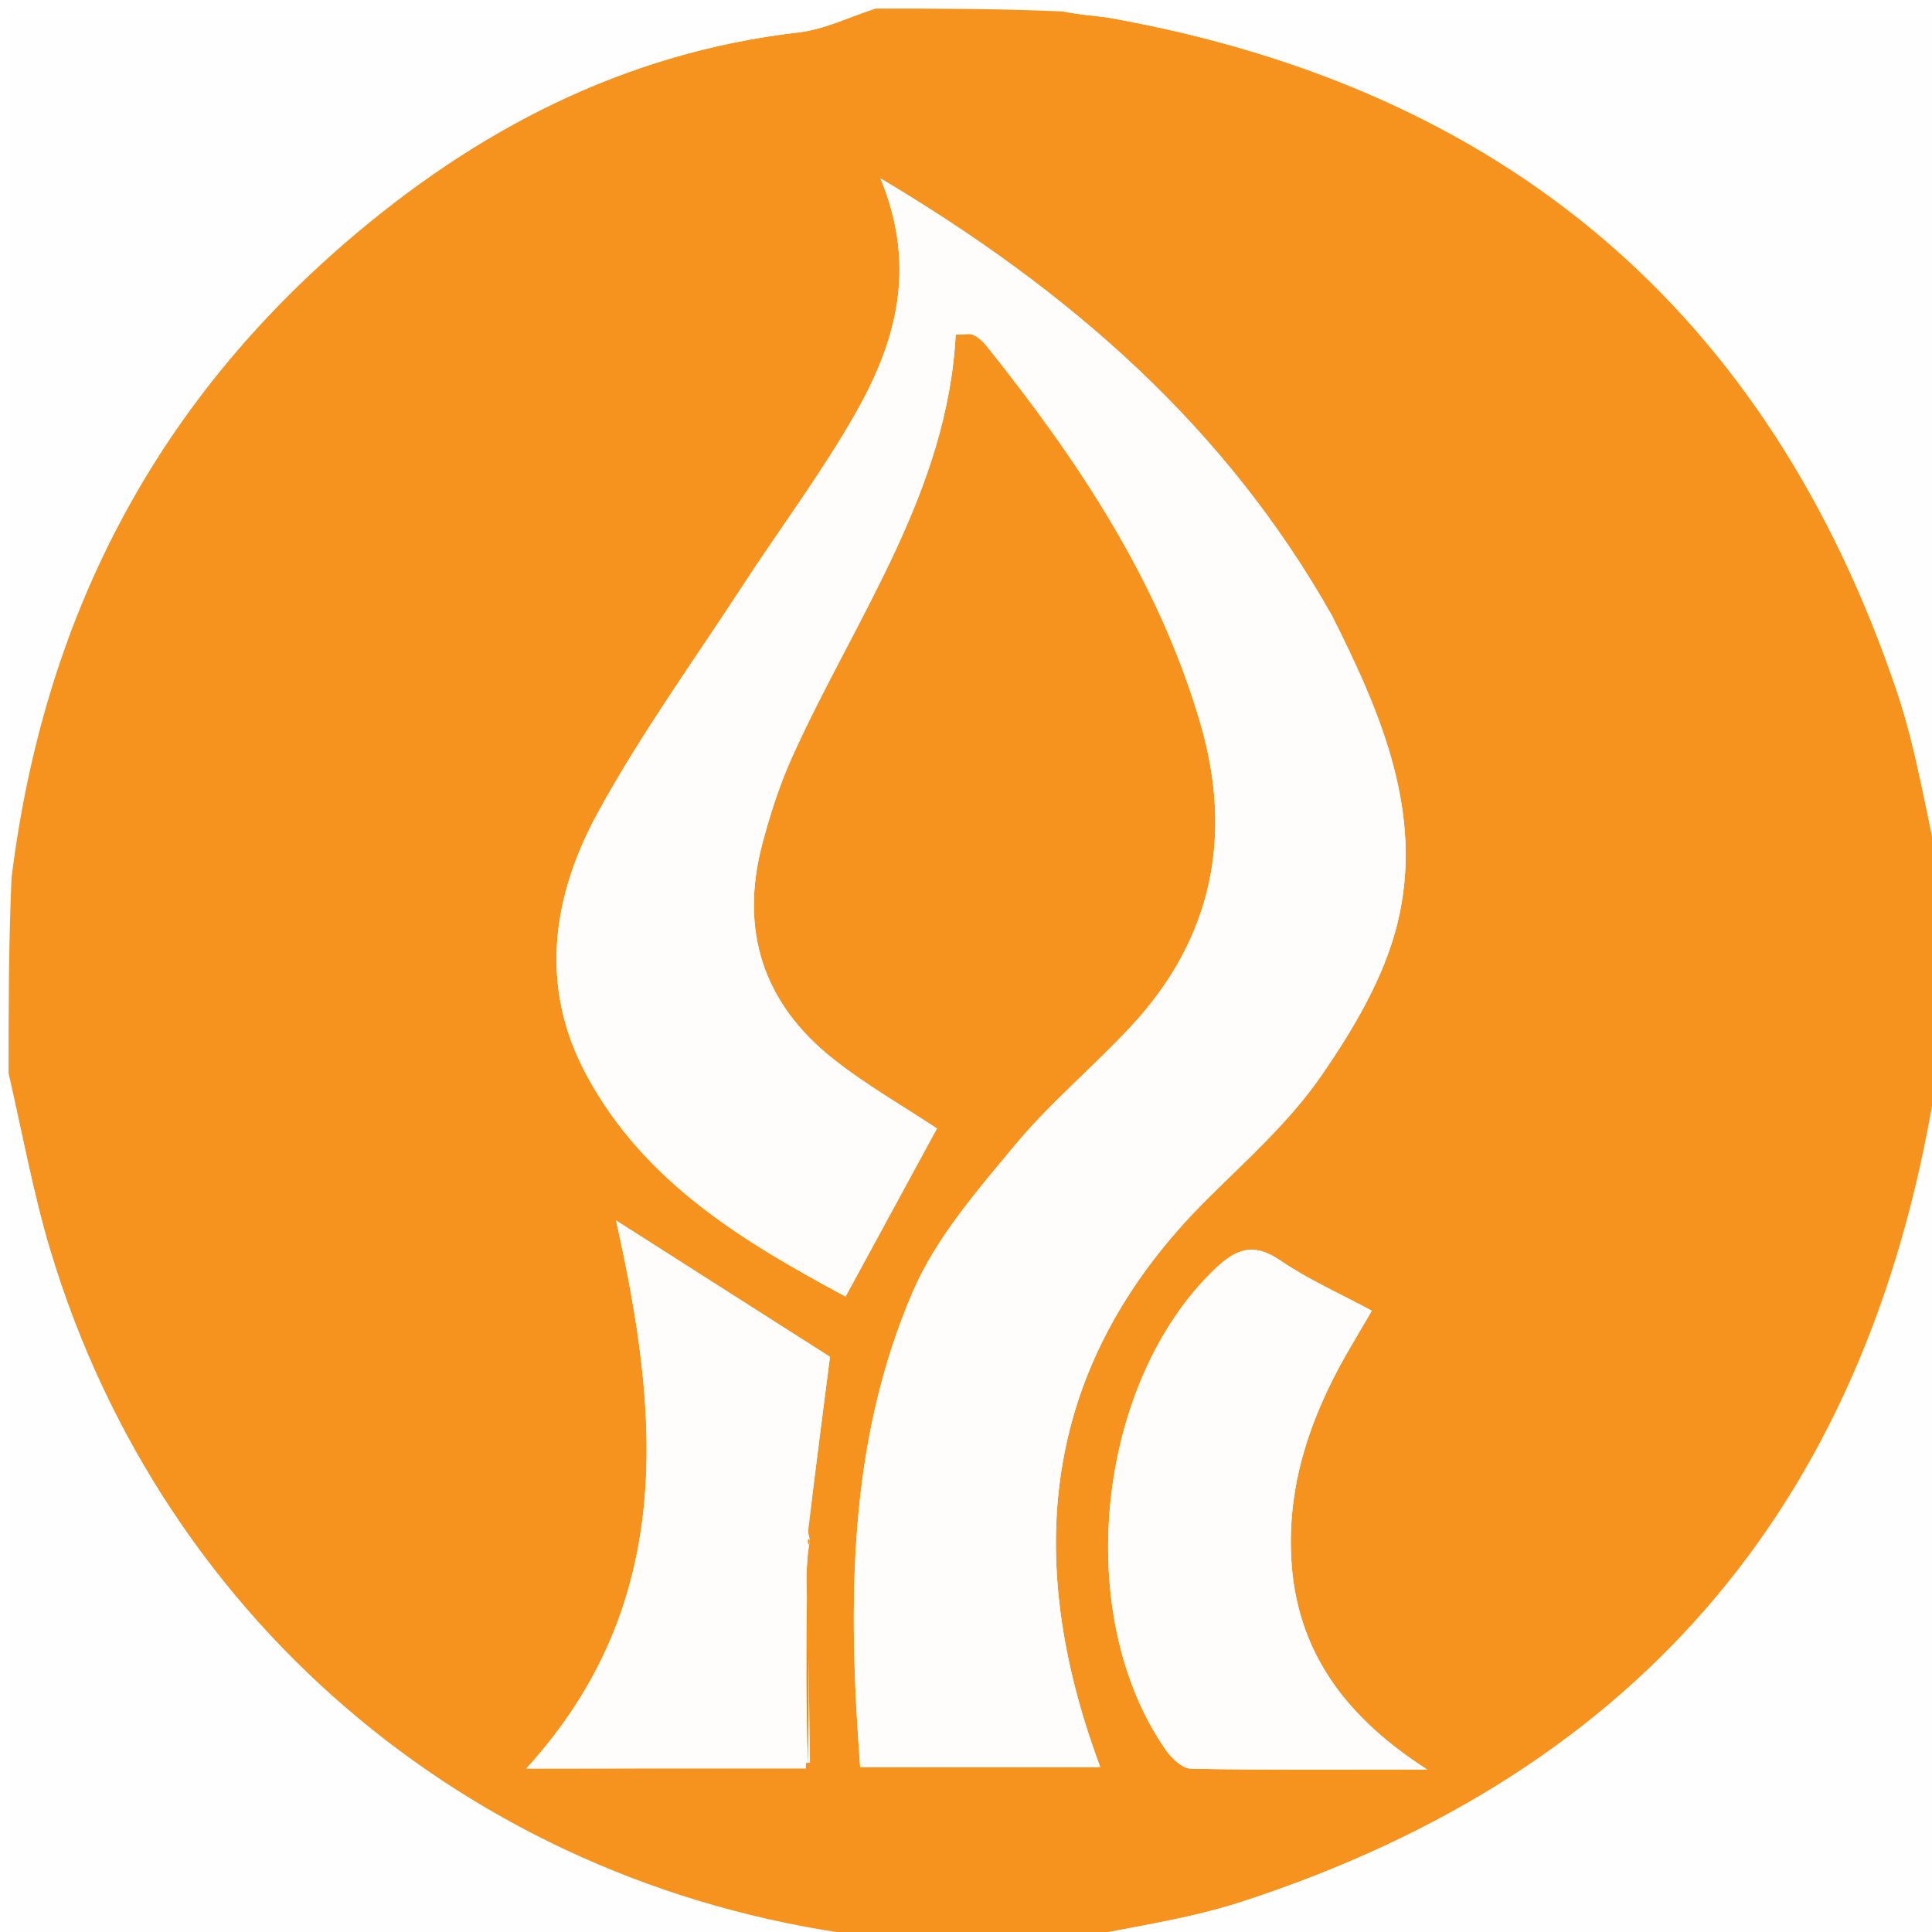
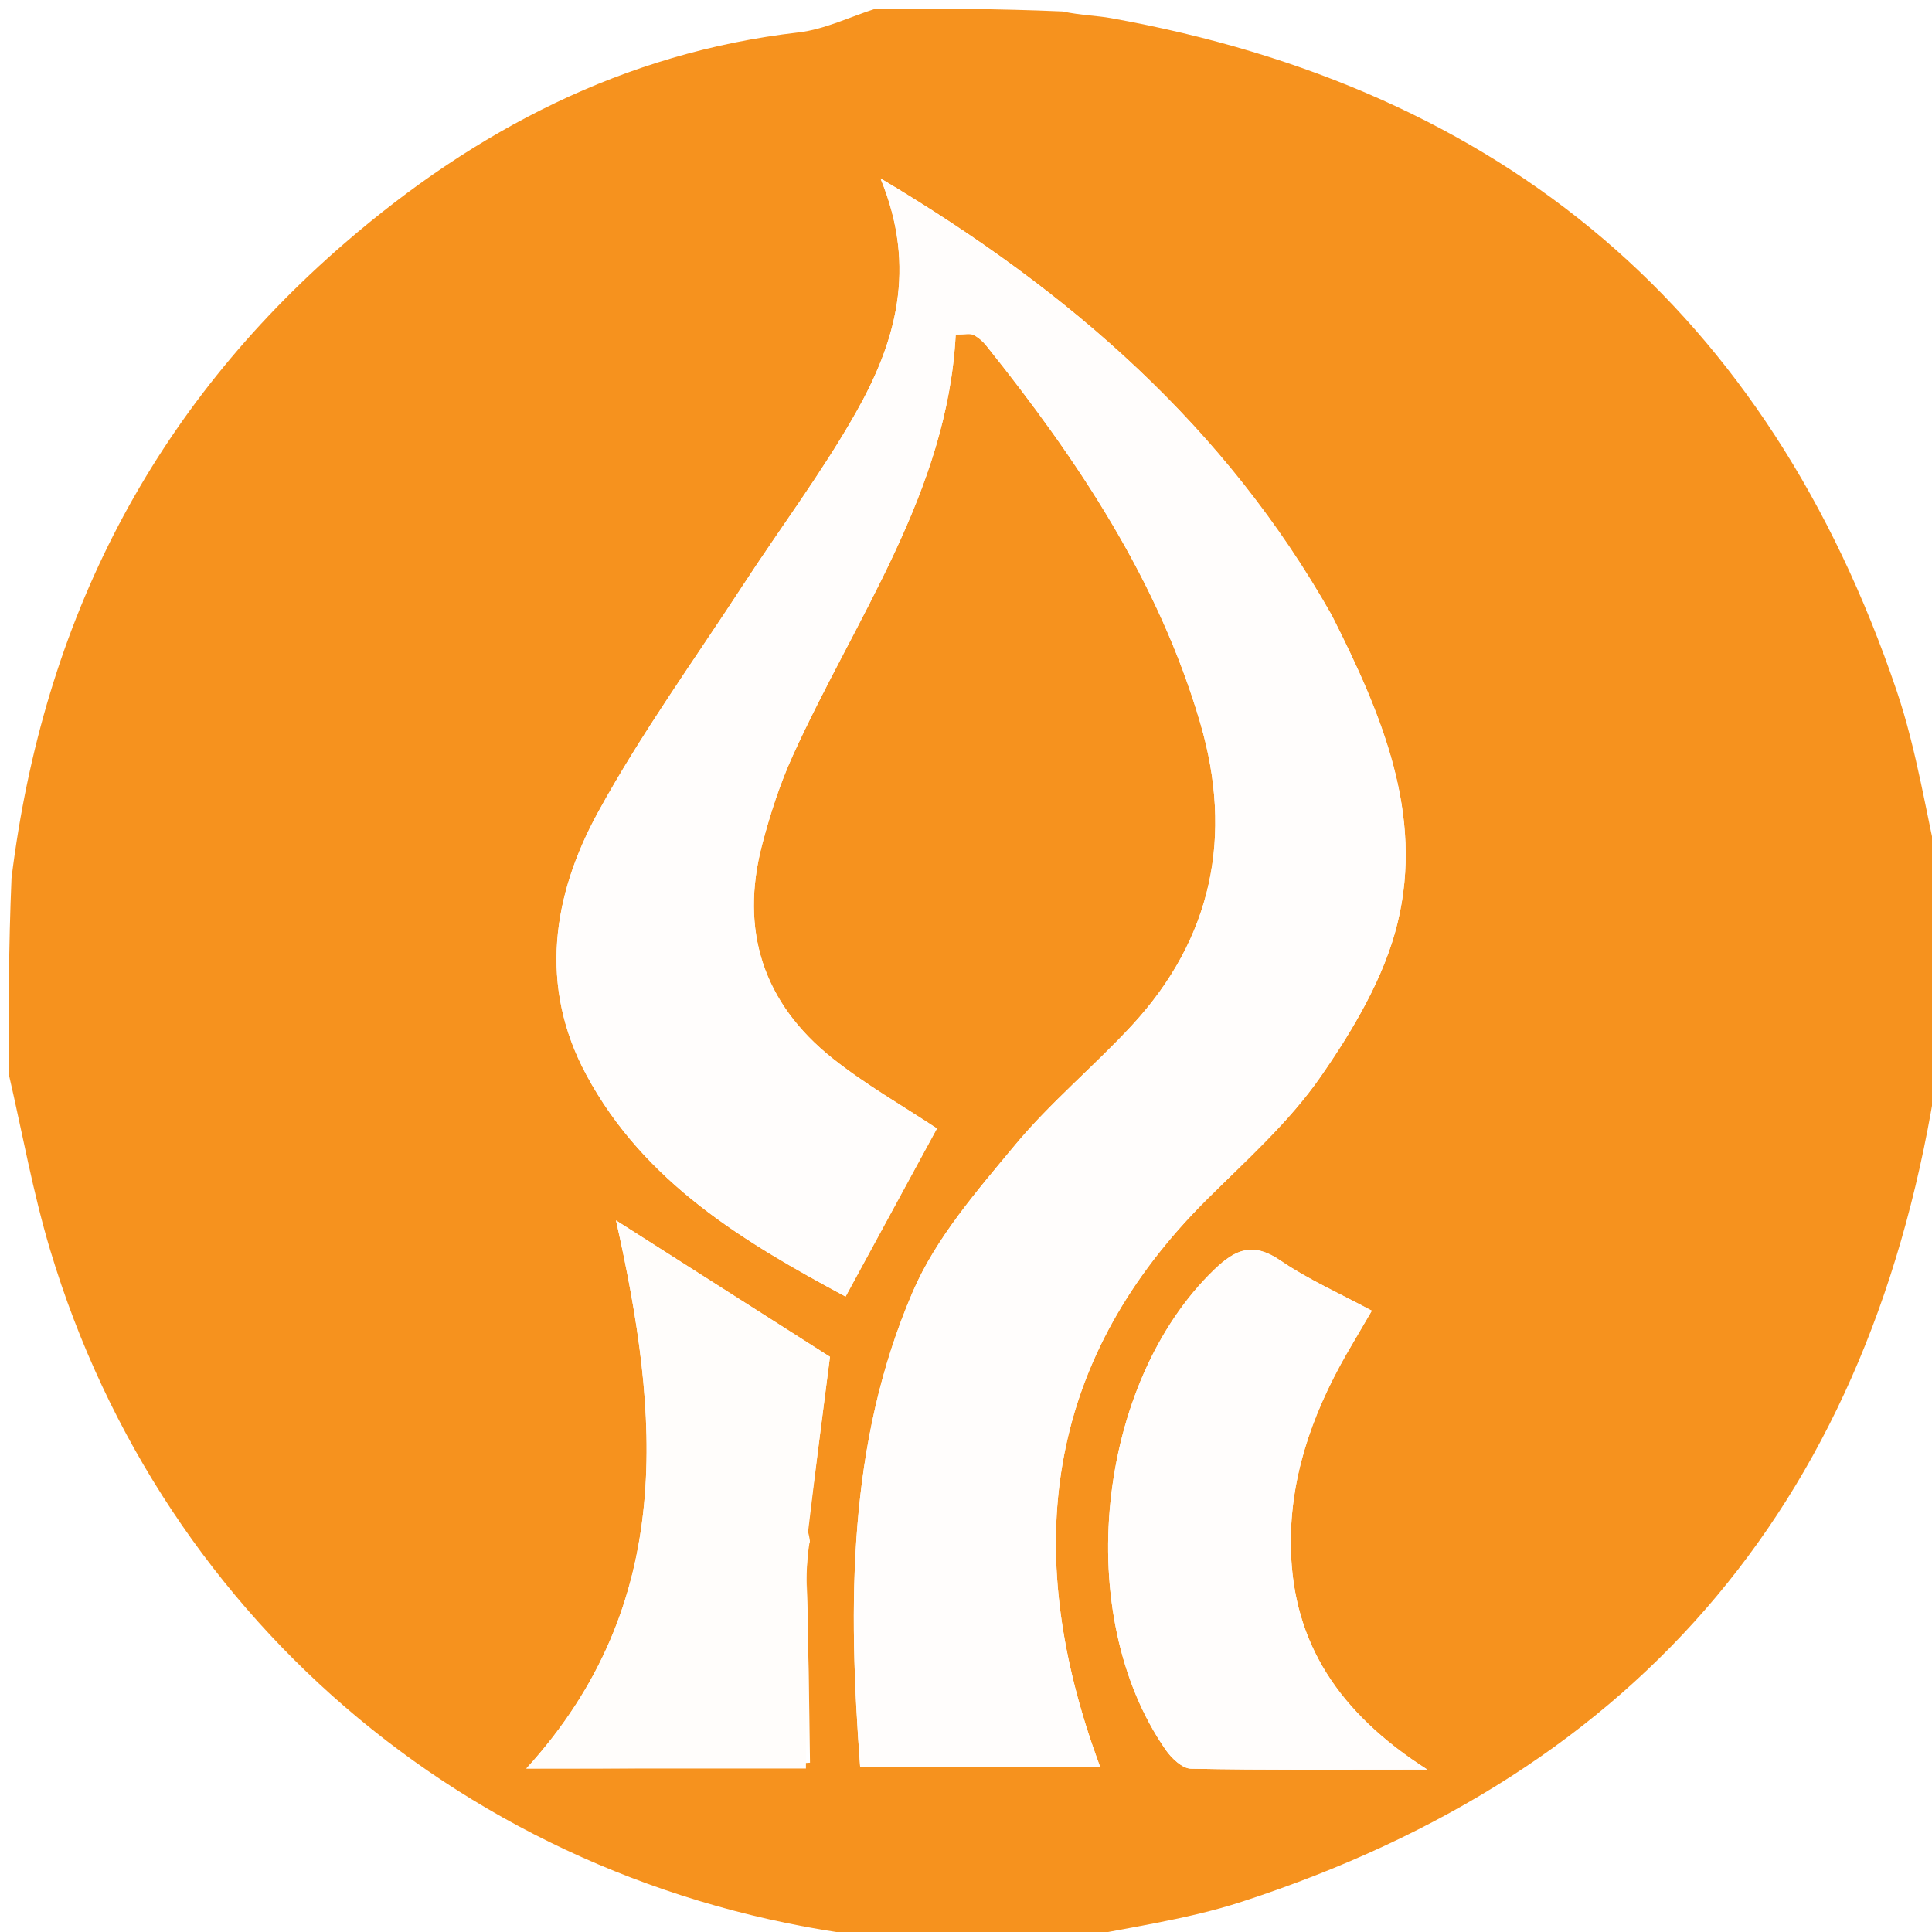
<svg xmlns="http://www.w3.org/2000/svg" version="1.1" id="Layer_1" x="0px" y="0px" width="100%" viewBox="0 0 225 225" enable-background="new 0 0 225 225" xml:space="preserve">
  <path fill="#F6921E" opacity="1" stroke="none" d=" M102,1   C109.021,1 116.042,1 123.73,1.333   C126.051,1.806 127.729,1.813 129.356,2.106   C175.171,10.337 205.937,36.269 220.89,80.459   C223.245,87.419 224.329,94.809 226,102   C226,109.354 226,116.709 225.658,124.744   C218.248,174.097 191.404,206.24 144.632,221.473   C137.97,223.643 130.888,224.523 124,226   C116.979,226 109.958,226 102.256,225.658   C56.293,220.436 19.031,189.487 5.845,145.576   C3.822,138.839 2.595,131.865 1,125   C1,117.646 1,110.291 1.342,102.256   C5.062,72.185 17.814,47.604 40.17,28.294   C55.359,15.176 72.645,6.132 92.986,3.777   C96.057,3.421 98.999,1.953 102,1  M93.903,183.218   C93.979,182.136 94.056,181.054 94.258,179.749   C94.356,179.504 94.324,179.267 94.063,178.196   C94.948,171.307 95.834,164.418 96.657,158.013   C88.21,152.628 80.018,147.405 71.742,142.13   C76.792,164.645 78.859,186.7 61.294,205.961   C72.613,205.961 83.236,205.961 94.331,205.283   C94.24,198.195 94.15,191.107 93.903,183.218  M155.006,71.487   C142.734,49.793 124.79,34.006 102.54,20.774   C106.882,31.282 104.25,39.99 99.651,48.106   C95.727,55.032 90.904,61.443 86.548,68.128   C80.835,76.895 74.673,85.423 69.657,94.576   C64.339,104.283 62.714,114.807 68.28,125.163   C75.05,137.761 86.695,144.663 98.475,151   C102.245,144.065 105.714,137.684 109.118,131.422   C105.218,128.831 100.855,126.354 96.974,123.269   C88.881,116.834 86.131,108.363 88.765,98.338   C89.69,94.82 90.825,91.305 92.327,87.998   C99.611,71.962 110.343,57.316 111.301,38.962   C112.4,38.962 112.961,38.806 113.35,38.998   C113.92,39.279 114.453,39.74 114.855,40.242   C125.519,53.561 134.929,67.629 139.783,84.206   C143.629,97.338 141.208,109.274 131.803,119.438   C127.394,124.202 122.328,128.391 118.196,133.368   C113.777,138.692 109.01,144.164 106.318,150.401   C98.686,168.089 98.762,186.869 100.176,205.801   C109.648,205.801 118.689,205.801 128.128,205.801   C127.719,204.646 127.445,203.899 127.188,203.145   C119.084,179.36 122.202,157.962 140.531,139.706   C145.131,135.126 150.095,130.72 153.759,125.446   C157.563,119.971 161.219,113.838 162.764,107.465   C165.821,94.857 160.967,83.273 155.006,71.487  M156.89,157.551   C157.801,155.995 158.712,154.44 159.762,152.646   C156.044,150.64 152.37,149.022 149.112,146.796   C145.961,144.643 143.928,145.436 141.425,147.846   C127.657,161.095 124.818,188.059 135.755,203.784   C136.434,204.759 137.687,205.962 138.695,205.982   C147.378,206.156 156.066,206.082 166.22,206.082   C155.845,199.449 150.617,191.298 150.339,180.512   C150.134,172.523 152.584,165.103 156.89,157.551  z" />
-   <path fill="#FFFEFE" opacity="1" stroke="none" d=" M101.531,1   C98.999,1.953 96.057,3.421 92.986,3.777   C72.645,6.132 55.359,15.176 40.17,28.294   C17.814,47.604 5.062,72.185 1.342,101.788   C1,68.406 1,34.813 1,1   C34.354,1 67.708,1 101.531,1  z" />
-   <path fill="#FFFEFE" opacity="1" stroke="none" d=" M226,101.531   C224.329,94.809 223.245,87.419 220.89,80.459   C205.937,36.269 175.171,10.337 129.356,2.106   C127.729,1.813 126.051,1.806 124.198,1.333   C157.927,1 191.853,1 226,1   C226,34.354 226,67.708 226,101.531  z" />
-   <path fill="#FFFEFE" opacity="1" stroke="none" d=" M1,125.469   C2.595,131.865 3.822,138.839 5.845,145.576   C19.031,189.487 56.293,220.436 101.788,225.658   C68.406,226 34.813,226 1,226   C1,192.646 1,159.292 1,125.469  z" />
-   <path fill="#FFFEFE" opacity="1" stroke="none" d=" M124.469,226   C130.888,224.523 137.97,223.643 144.632,221.473   C191.404,206.24 218.248,174.097 225.658,125.212   C226,158.594 226,192.188 226,226   C192.313,226 158.625,226 124.469,226  z" />
+   <path fill="none" opacity="1" stroke="none" d=" M101.531,1   C98.999,1.953 96.057,3.421 92.986,3.777   C72.645,6.132 55.359,15.176 40.17,28.294   C17.814,47.604 5.062,72.185 1.342,101.788   C1,68.406 1,34.813 1,1   C34.354,1 67.708,1 101.531,1  z" />
+   <path fill="none" opacity="1" stroke="none" d=" M226,101.531   C224.329,94.809 223.245,87.419 220.89,80.459   C205.937,36.269 175.171,10.337 129.356,2.106   C127.729,1.813 126.051,1.806 124.198,1.333   C157.927,1 191.853,1 226,1   C226,34.354 226,67.708 226,101.531  z" />
+   <path fill="none" opacity="1" stroke="none" d=" M1,125.469   C2.595,131.865 3.822,138.839 5.845,145.576   C19.031,189.487 56.293,220.436 101.788,225.658   C68.406,226 34.813,226 1,226   C1,192.646 1,159.292 1,125.469  z" />
+   <path fill="none" opacity="1" stroke="none" d=" M124.469,226   C130.888,224.523 137.97,223.643 144.632,221.473   C191.404,206.24 218.248,174.097 225.658,125.212   C226,158.594 226,192.188 226,226   C192.313,226 158.625,226 124.469,226  z" />
  <path fill="#FFFDFC" opacity="1" stroke="none" d=" M155.184,71.812   C160.967,83.273 165.821,94.857 162.764,107.465   C161.219,113.838 157.563,119.971 153.759,125.446   C150.095,130.72 145.131,135.126 140.531,139.706   C122.202,157.962 119.084,179.36 127.188,203.145   C127.445,203.899 127.719,204.646 128.128,205.801   C118.689,205.801 109.648,205.801 100.176,205.801   C98.762,186.869 98.686,168.089 106.318,150.401   C109.01,144.164 113.777,138.692 118.196,133.368   C122.328,128.391 127.394,124.202 131.803,119.438   C141.208,109.274 143.629,97.338 139.783,84.206   C134.929,67.629 125.519,53.561 114.855,40.242   C114.453,39.74 113.92,39.279 113.35,38.998   C112.961,38.806 112.4,38.962 111.301,38.962   C110.343,57.316 99.611,71.962 92.327,87.998   C90.825,91.305 89.69,94.82 88.765,98.338   C86.131,108.363 88.881,116.834 96.974,123.269   C100.855,126.354 105.218,128.831 109.118,131.422   C105.714,137.684 102.245,144.065 98.475,151   C86.695,144.663 75.05,137.761 68.28,125.163   C62.714,114.807 64.339,104.283 69.657,94.576   C74.673,85.423 80.835,76.895 86.548,68.128   C90.904,61.443 95.727,55.032 99.651,48.106   C104.25,39.99 106.882,31.282 102.54,20.774   C124.79,34.006 142.734,49.793 155.184,71.812  z" />
  <path fill="#FFFDFC" opacity="1" stroke="none" d=" M156.711,157.866   C152.584,165.103 150.134,172.523 150.339,180.512   C150.617,191.298 155.845,199.449 166.22,206.082   C156.066,206.082 147.378,206.156 138.695,205.982   C137.687,205.962 136.434,204.759 135.755,203.784   C124.818,188.059 127.657,161.095 141.425,147.846   C143.928,145.436 145.961,144.643 149.112,146.796   C152.37,149.022 156.044,150.64 159.762,152.646   C158.712,154.44 157.801,155.995 156.711,157.866  z" />
  <path fill="#FFFDFB" opacity="1" stroke="none" d=" M93.859,205.961   C83.236,205.961 72.613,205.961 61.294,205.961   C78.859,186.7 76.792,164.645 71.742,142.13   C80.018,147.405 88.21,152.628 96.657,158.013   C95.834,164.418 94.948,171.307 94.055,178.849   C94.047,179.501 94.132,179.972 94.132,179.972   C94.056,181.054 93.979,182.136 93.909,184.08   C93.896,191.949 93.878,198.955 93.859,205.961  z" />
-   <path fill="#F68C00" opacity="1" stroke="none" d=" M94.095,205.622   C93.878,198.955 93.896,191.949 93.987,184.481   C94.15,191.107 94.24,198.195 94.095,205.622  z" />
-   <path fill="#F68C00" opacity="1" stroke="none" d=" M94.195,179.861   C94.132,179.972 94.047,179.501 94.104,179.269   C94.324,179.267 94.356,179.504 94.195,179.861  z" />
+   <path fill="#FFFDFC" opacity="1" stroke="none" d=" M94.095,205.622  C93.878,198.955 93.896,191.949 93.987,184.481  C94.15,191.107 94.24,198.195 94.095,205.622  z" />
+   <path fill="#FFFDFC" opacity="1" stroke="none" d=" M94.195,179.861  C94.132,179.972 94.047,179.501 94.104,179.269  C94.324,179.267 94.356,179.504 94.195,179.861  z" />
</svg>
